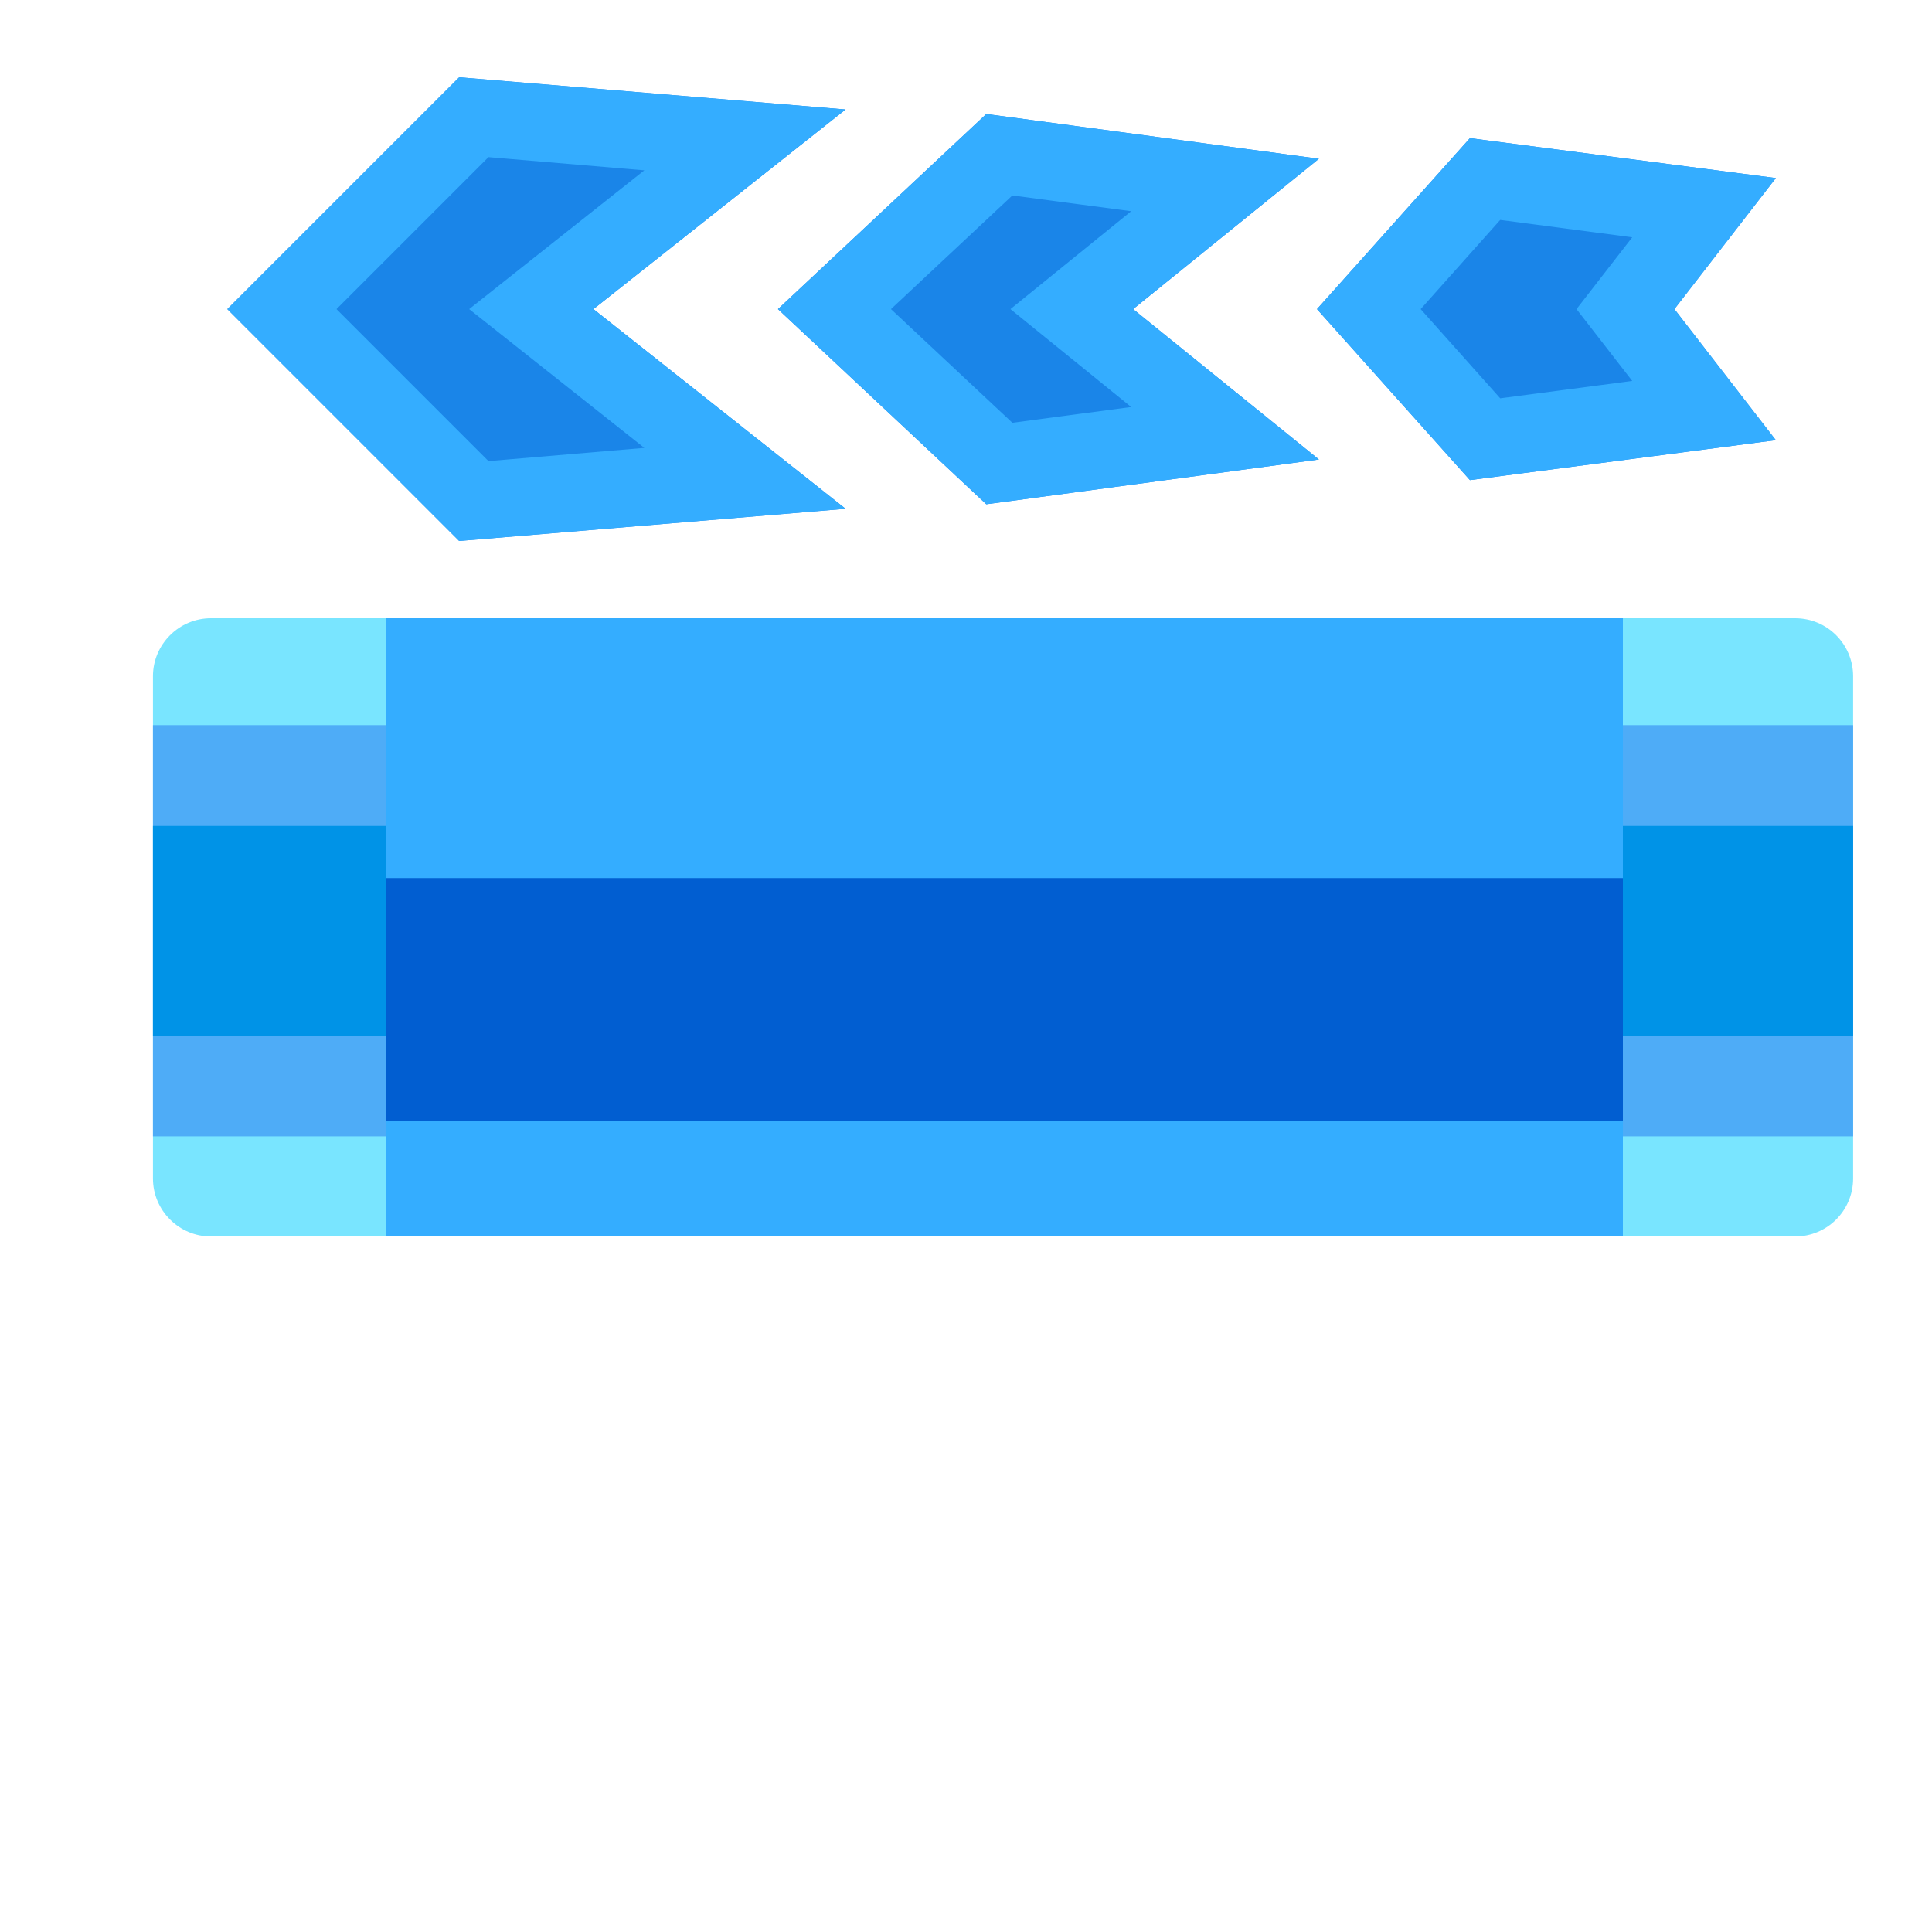
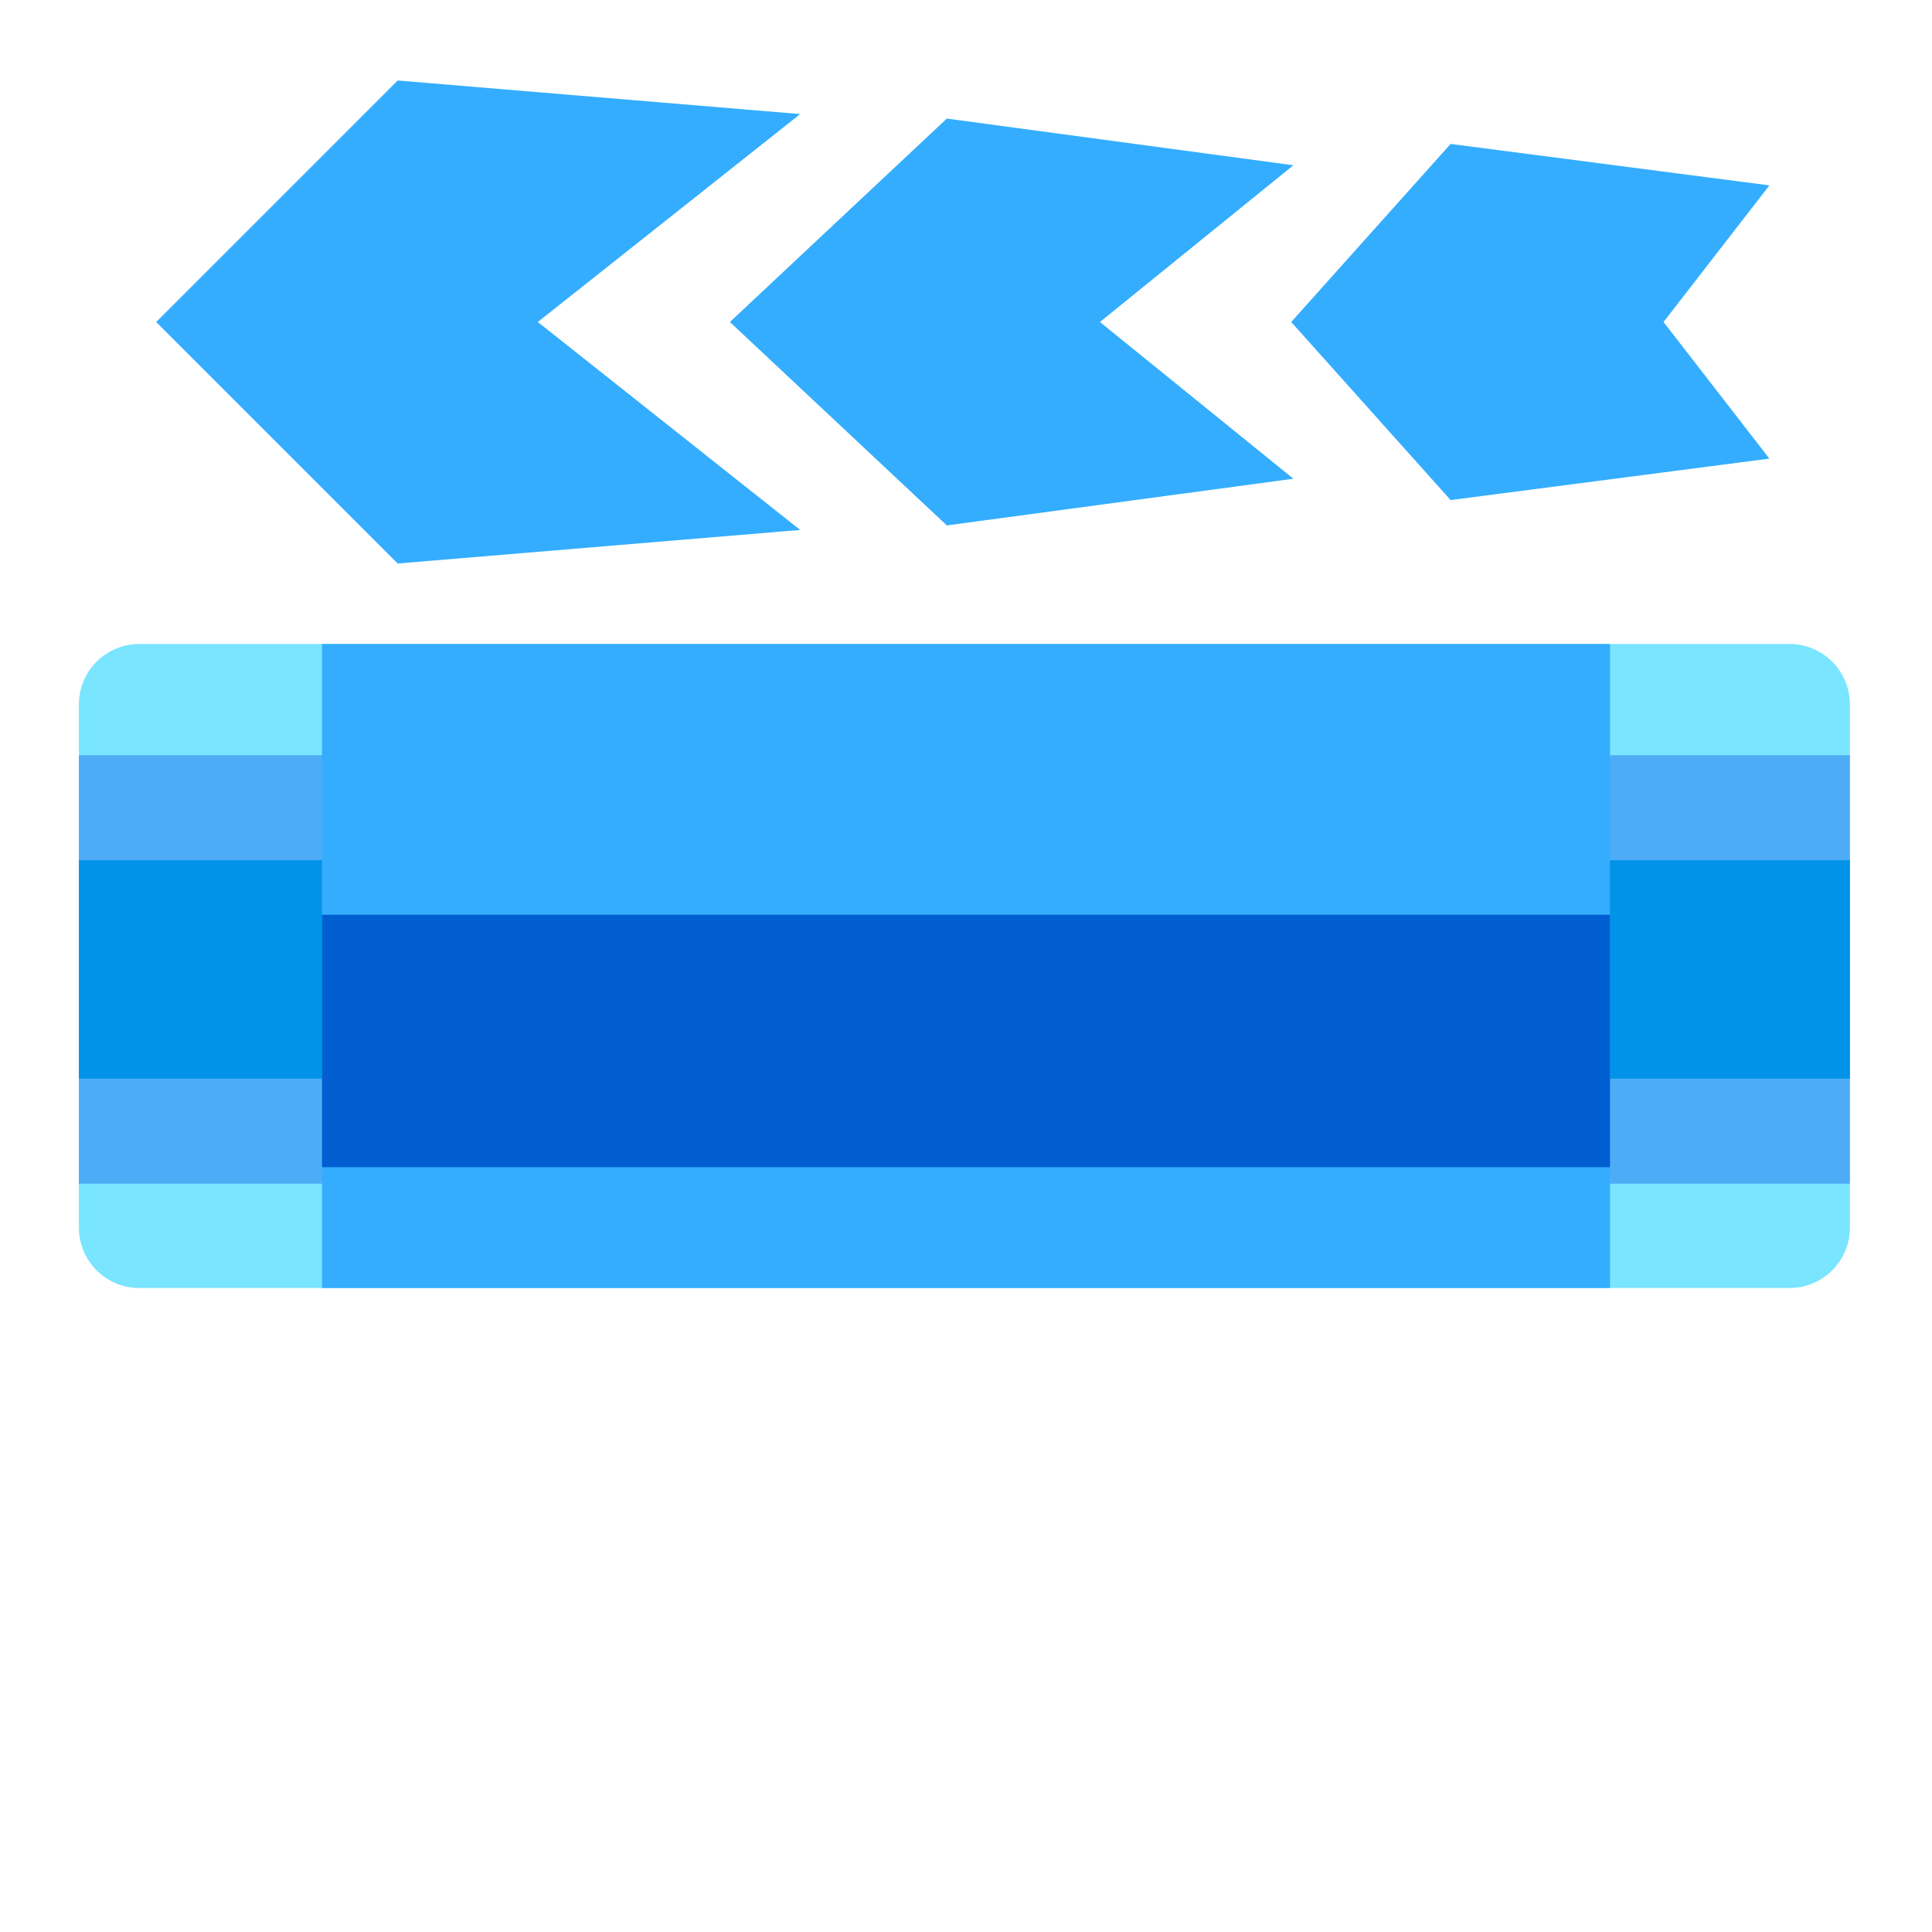
- <svg xmlns="http://www.w3.org/2000/svg" width="100%" height="100%" viewBox="0 0 6 6" version="1.1" xml:space="preserve" style="fill-rule:evenodd;clip-rule:evenodd;stroke-linejoin:round;stroke-miterlimit:2;">
-   <rect id="icon_slide_clw_5" x="0.235" y="0" width="5.76" height="5.76" style="fill:none;" />
-   <path id="Caps-3" d="M5.755,2.1l0,1.56c0,0.099 -0.08,0.18 -0.18,0.18l-4.92,-0c-0.099,-0 -0.18,-0.081 -0.18,-0.18l0,-1.56c0,-0.099 0.081,-0.18 0.18,-0.18l4.92,-0c0.1,-0 0.18,0.081 0.18,0.18Z" style="fill:#79e5ff;" />
-   <rect id="Caps-2" x="0.475" y="2.252" width="5.28" height="1.277" style="fill:#4eacf7;" />
-   <rect id="Caps-31" x="0.475" y="2.565" width="5.28" height="0.651" style="fill:#0093e7;" />
-   <rect id="Base-Note" x="1.2" y="1.92" width="3.84" height="1.92" style="fill:#34adff;" />
-   <rect id="Shading" x="1.2" y="2.727" width="3.84" height="0.753" style="fill:#015ed1;" />
-   <path id="Slide" d="M2.416,0.96l0.647,0.606l1.033,-0.139l-0.577,-0.467l0.577,-0.467l-1.033,-0.139l-0.647,0.606Zm1.674,0l0.475,0.531l0.95,-0.124l-0.315,-0.407l0.315,-0.407l-0.95,-0.124l-0.475,0.531Zm-3.384,0l0.72,0.72l1.2,-0.1l-0.783,-0.62l0.783,-0.62l-1.2,-0.1l-0.72,0.72Z" style="fill:#1a85e8;" />
-   <path id="Slide-Outline" d="M4.09,0.96l0.475,-0.531l0.95,0.124l-0.315,0.407l0.315,0.407l-0.95,0.124l-0.475,-0.531Zm0.322,0l0.247,0.277l0.41,-0.054l-0.173,-0.223l0.173,-0.223l-0.41,-0.054l-0.247,0.277Zm-3.706,-0l0.72,-0.72l1.2,0.1l-0.783,0.62l0.783,0.62l-1.2,0.1l-0.72,-0.72Zm0.339,-0l0.472,0.472l0.484,-0.041l-0.544,-0.431l0.544,-0.431l-0.484,-0.041l-0.472,0.472Zm1.371,-0l0.647,-0.606l1.033,0.139l-0.577,0.467l0.577,0.467l-1.033,0.139l-0.647,-0.606Zm0.351,0l0.377,0.353l0.369,-0.049l-0.375,-0.304l0.375,-0.304l-0.369,-0.049l-0.377,0.353Z" style="fill:#34adff;" />
+ <svg xmlns="http://www.w3.org/2000/svg" width="100%" height="100%" viewBox="0 0 24 24" version="1.1" xml:space="preserve" style="fill-rule:evenodd;clip-rule:evenodd;stroke-linejoin:round;stroke-miterlimit:2;">
+   <g transform="matrix(1,0,0,1,-112,-140)">
+     <g transform="matrix(1,0,0,1,28,0)">
+       <g id="icon_slide_clw_5" transform="matrix(-1,0,0,1,107.98,140)">
+         <rect x="0" y="0" width="24" height="24" style="fill:none;" />
+         <g id="Caps-3" transform="matrix(-0.956522,0,0,1,23,0)">
+           <path d="M23,8.75L23,15.25C23,15.664 22.649,16 22.216,16L0.784,16C0.351,16 0,15.664 0,15.25L0,8.75C0,8.336 0.351,8 0.784,8L22.216,8C22.649,8 23,8.336 23,8.75Z" style="fill:rgb(121,229,255);" />
+         </g>
+         <g id="Caps-2" transform="matrix(-1.22222,0,0,2.66134,25.4444,-30.5384)">
+           <rect x="2" y="15" width="18" height="2" style="fill:rgb(78,172,247);" />
+         </g>
+         <g id="Caps-31" transform="matrix(-1.22222,0,0,1.35626,25.4444,-9.6573)">
+           <rect x="2" y="15" width="18" height="2" style="fill:rgb(0,147,231);" />
+         </g>
+         <g id="Base-Note" transform="matrix(-1,0,0,1,23.9801,1)">
+           <path d="M20,7L20,15L4,15L4,7L20,7ZM9.067,3L11.762,0.473L16.067,1.053L13.664,3L16.067,4.947L11.762,5.527L9.067,3ZM16.04,3L18.02,0.788L21.98,1.303L20.665,3L21.98,4.697L18.02,5.212L16.04,3ZM1.94,3L4.94,0L9.94,0.417L6.681,3L9.94,5.583L4.94,6L1.94,3Z" style="fill:rgb(52,173,255);" />
+         </g>
+         <g id="Shading" transform="matrix(-0.888889,0,0,1.56816,21.7579,-12.1591)">
+           <rect x="2" y="15" width="18" height="2" style="fill:rgb(1,94,209);" />
+         </g>
+       </g>
+     </g>
+   </g>
</svg>
